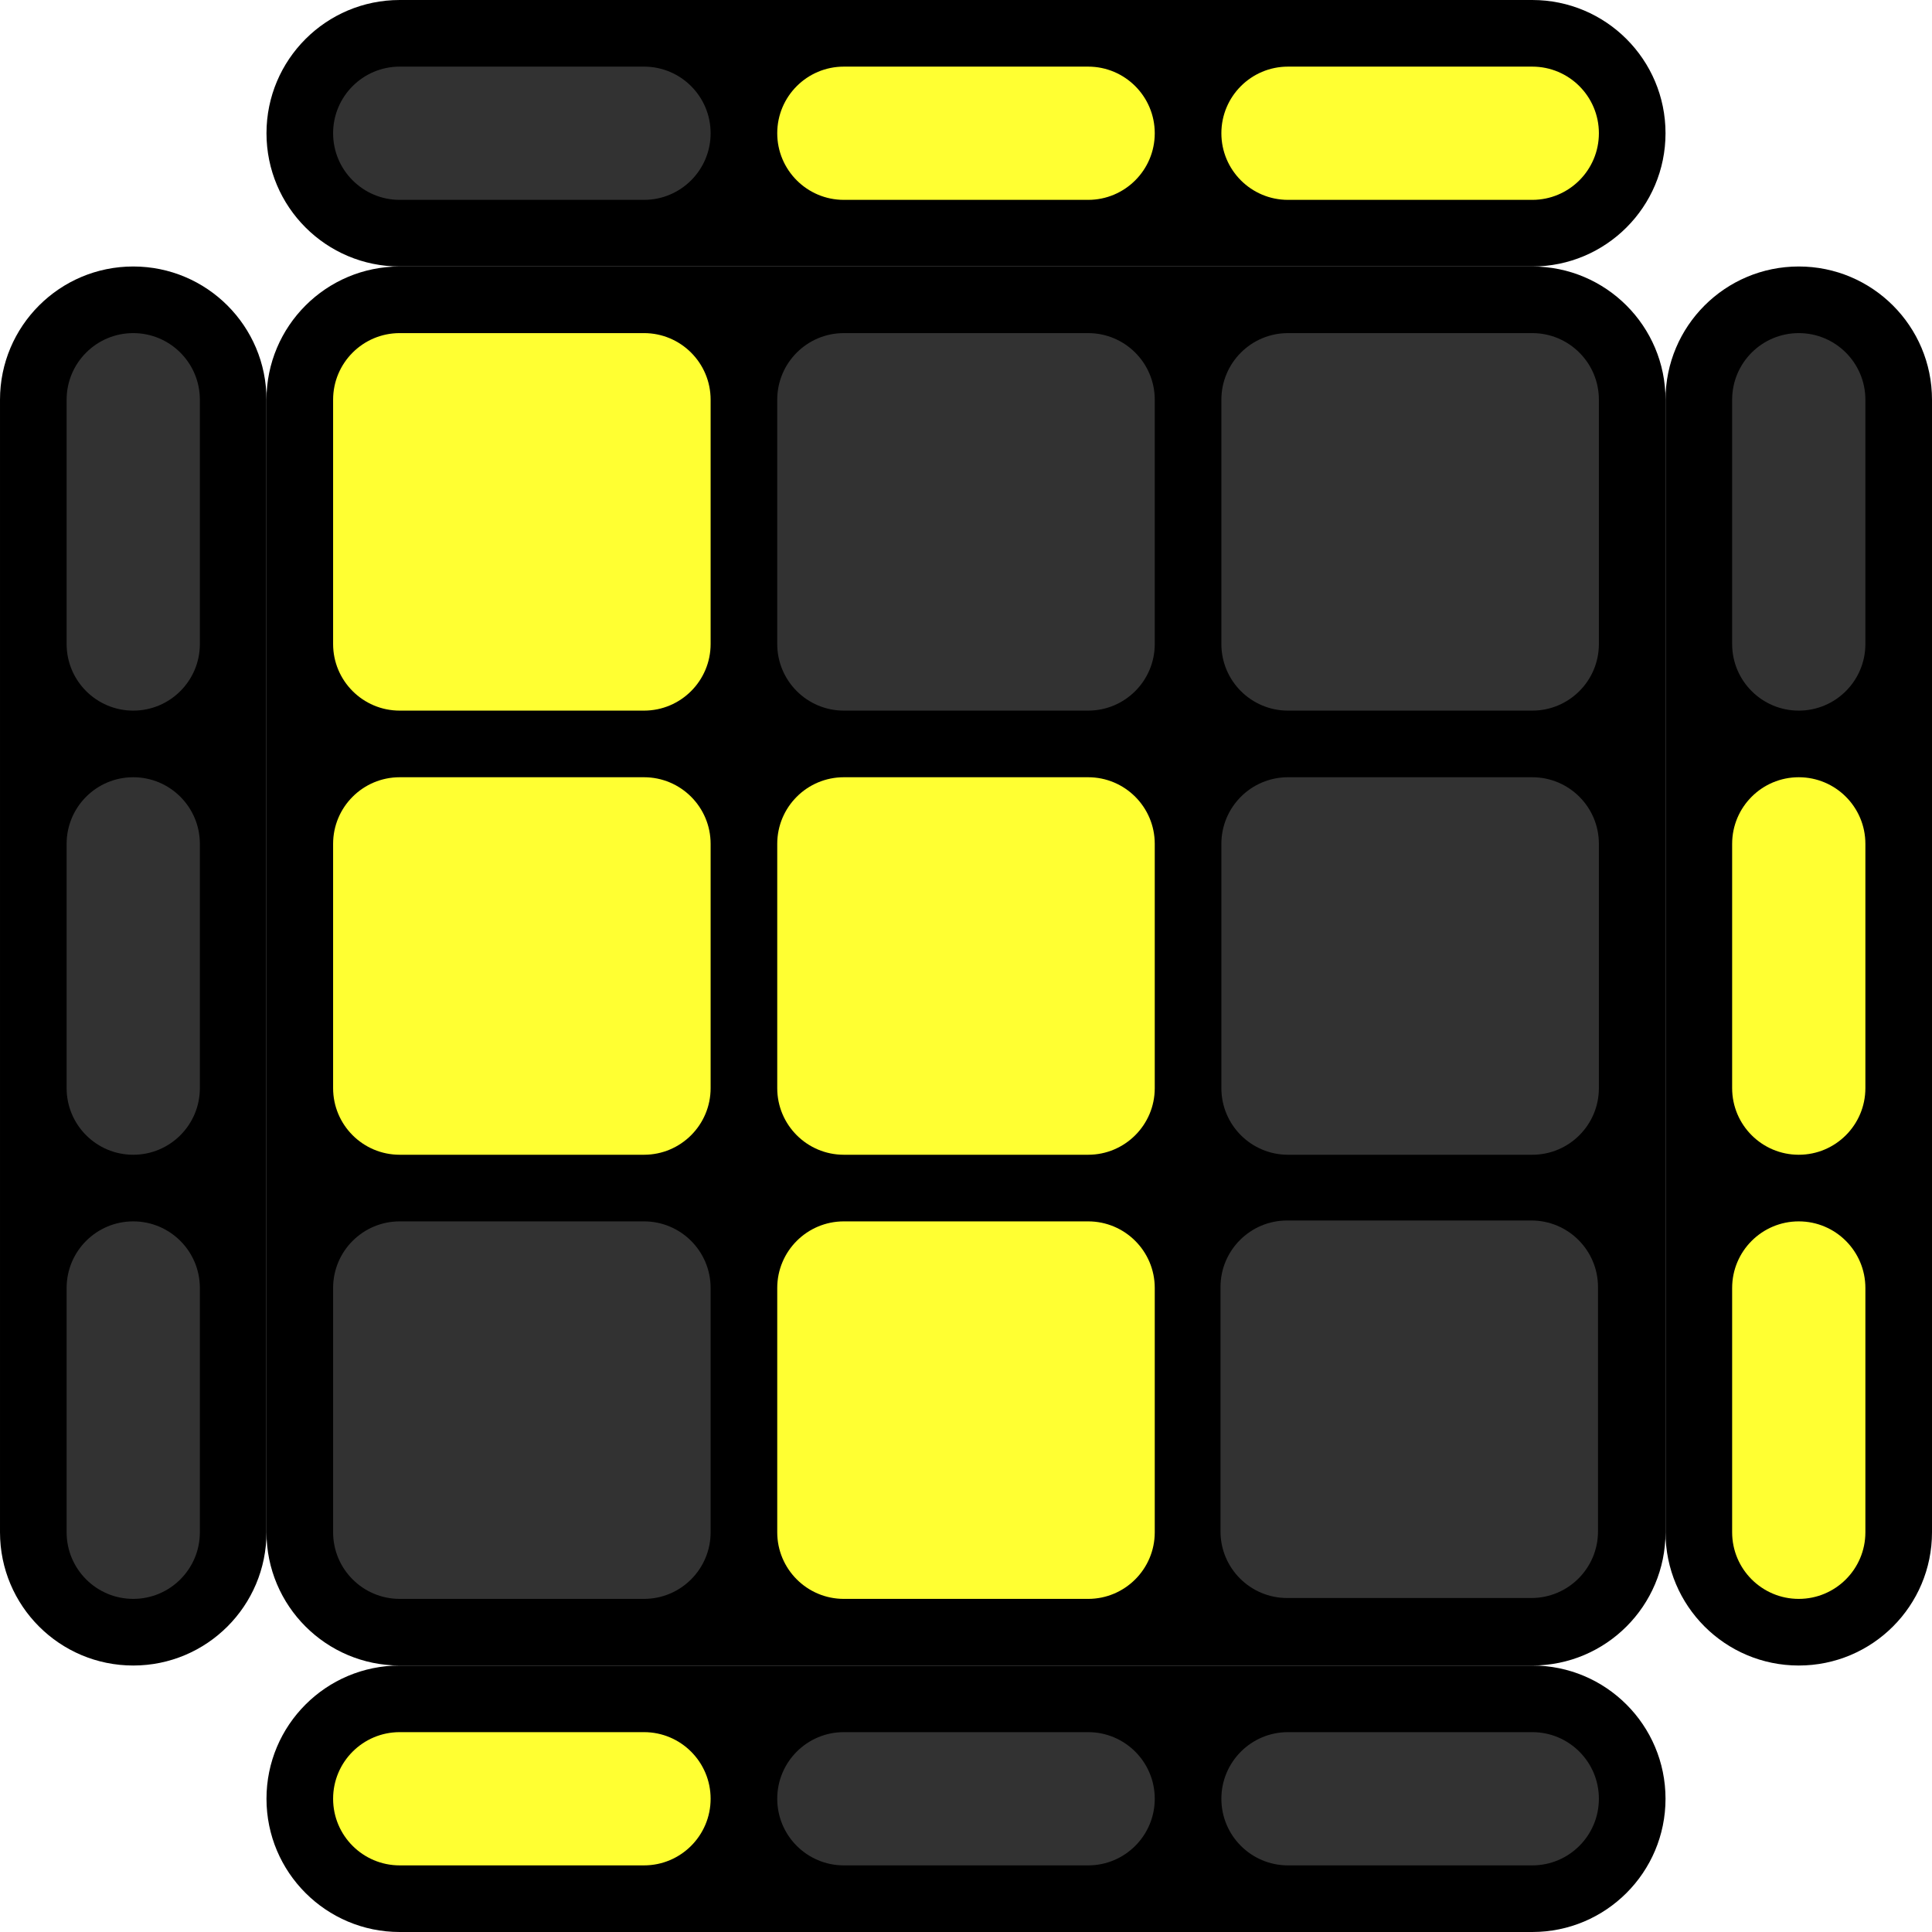
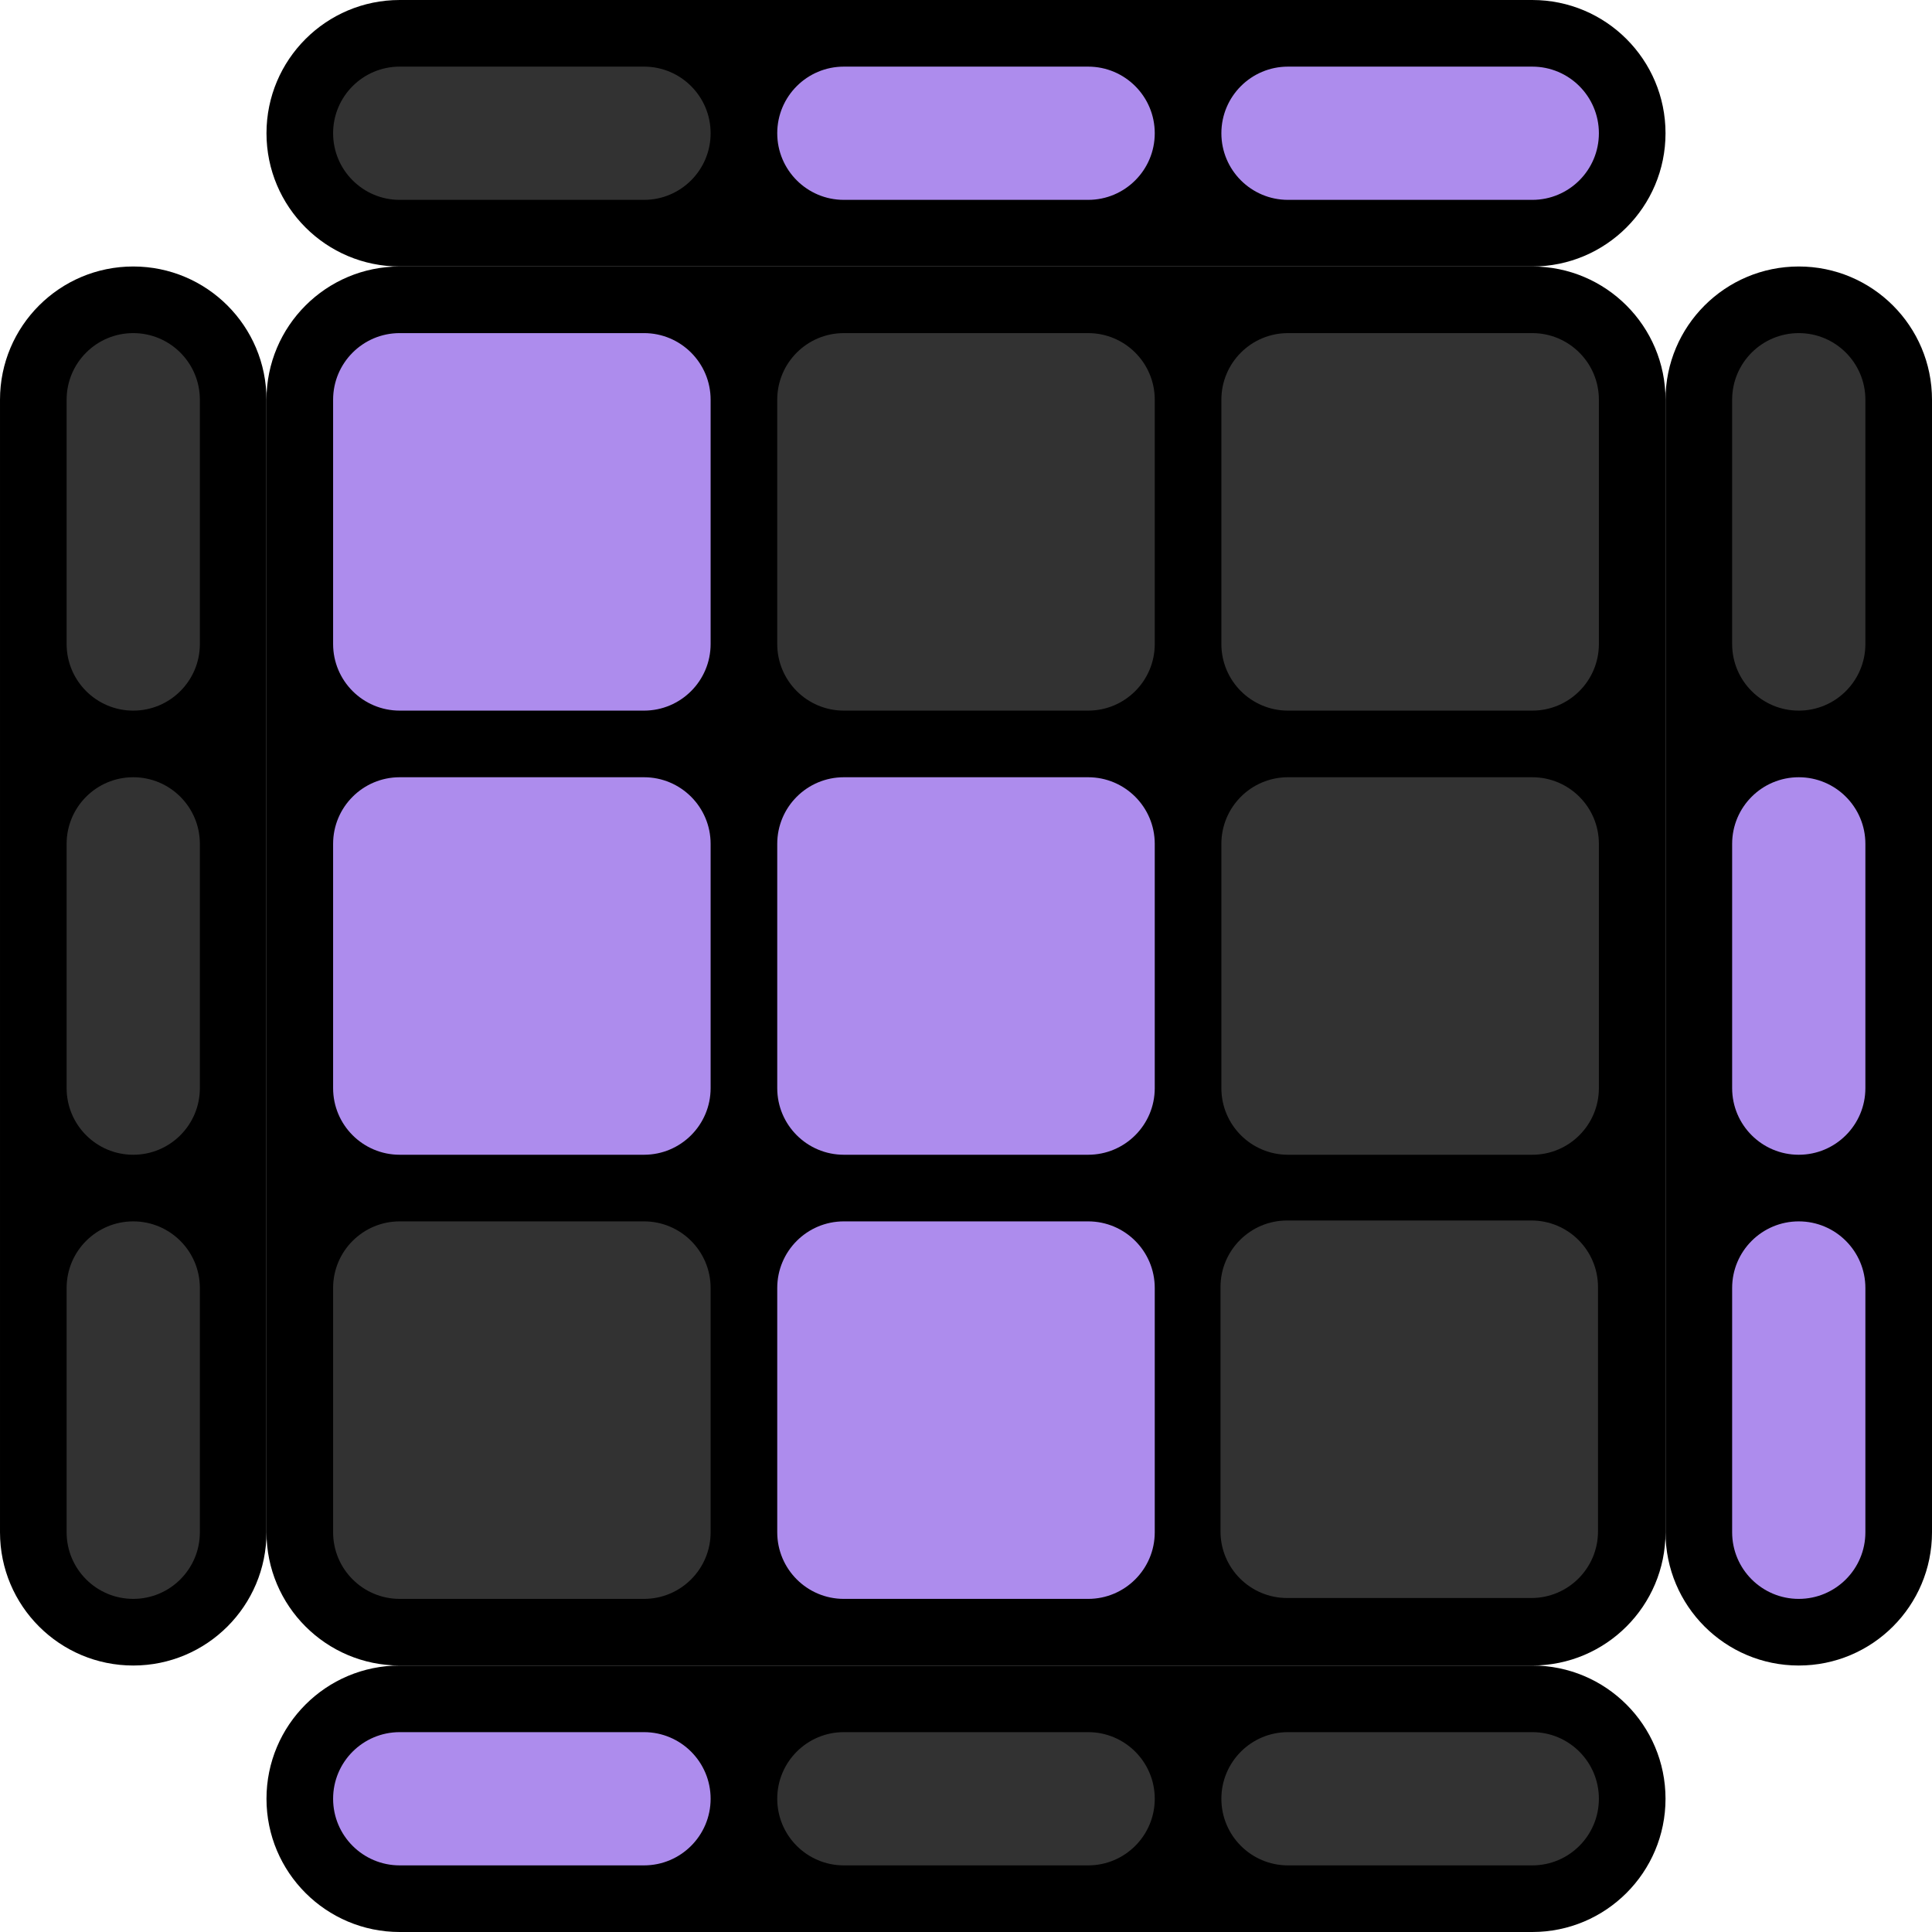
<svg xmlns="http://www.w3.org/2000/svg" width="145mm" height="145mm" viewBox="0 0 145 145" version="1.1" id="svg8">
  <defs id="defs2" />
  <g id="layer1" transform="translate(-12.27381,-28.14881)">
    <rect style="fill:#000000;fill-opacity:1;stroke:#000000;stroke-width:0;stroke-miterlimit:4;stroke-dasharray:none;stroke-opacity:1" id="rect1194" width="105" height="105" x="32.274" y="48.149" ry="10" />
    <path style="fill:none;stroke:#000000;stroke-width:0.265px;stroke-linecap:butt;stroke-linejoin:miter;stroke-opacity:1" d="M 101.44,117.315 H 34.774" id="path851" />
-     <rect style="fill:#ffff32ff;fill-opacity:1;stroke:#000000;stroke-width:0;stroke-miterlimit:4;stroke-dasharray:none;stroke-opacity:1" id="rect1198" width="28.333" height="28.333" x="37.274" y="53.149" ry="5" />
+     <rect style="fill:#ad8ced;fill-opacity:1;stroke:#000000;stroke-width:0;stroke-miterlimit:4;stroke-dasharray:none;stroke-opacity:1" id="rect1198" width="28.333" height="28.333" x="37.274" y="53.149" ry="5" />
    <rect style="fill:#323232;fill-opacity:1;stroke:#000000;stroke-width:0;stroke-miterlimit:4;stroke-dasharray:none;stroke-opacity:1" id="rect1198-9" width="28.333" height="28.333" x="70.607" y="53.149" ry="5" />
    <rect style="fill:#323232;fill-opacity:1;stroke:#000000;stroke-width:0;stroke-miterlimit:4;stroke-dasharray:none;stroke-opacity:1" id="rect1198-2" width="28.333" height="28.333" x="103.94" y="53.149" ry="5" />
-     <rect style="fill:#ffff32ff;fill-opacity:1;stroke:#000000;stroke-width:0;stroke-miterlimit:4;stroke-dasharray:none;stroke-opacity:1" id="rect1198-5" width="28.333" height="28.333" x="37.274" y="86.482" ry="5" />
-     <rect style="fill:#ffff32ff;fill-opacity:1;stroke:#000000;stroke-width:0;stroke-miterlimit:4;stroke-dasharray:none;stroke-opacity:1" id="rect1198-22" width="28.333" height="28.333" x="70.607" y="86.482" ry="5" />
+     <rect style="fill:#ad8ced;fill-opacity:1;stroke:#000000;stroke-width:0;stroke-miterlimit:4;stroke-dasharray:none;stroke-opacity:1" id="rect1198-5" width="28.333" height="28.333" x="37.274" y="86.482" ry="5" />
+     <rect style="fill:#ad8ced;fill-opacity:1;stroke:#000000;stroke-width:0;stroke-miterlimit:4;stroke-dasharray:none;stroke-opacity:1" id="rect1198-22" width="28.333" height="28.333" x="70.607" y="86.482" ry="5" />
    <rect style="fill:#323232;fill-opacity:1;stroke:#000000;stroke-width:0;stroke-miterlimit:4;stroke-dasharray:none;stroke-opacity:1" id="rect1198-7" width="28.333" height="28.333" x="103.94" y="86.482" ry="5" />
    <rect style="fill:#323232;fill-opacity:1;stroke:#000000;stroke-width:0;stroke-miterlimit:4;stroke-dasharray:none;stroke-opacity:1" id="rect1198-1" width="28.333" height="28.333" x="37.274" y="119.815" ry="5" />
-     <rect style="fill:#ffff32ff;fill-opacity:1;stroke:#000000;stroke-width:0;stroke-miterlimit:4;stroke-dasharray:none;stroke-opacity:1" id="rect1198-17" width="28.333" height="28.333" x="70.607" y="119.815" ry="5" />
+     <rect style="fill:#ad8ced;fill-opacity:1;stroke:#000000;stroke-width:0;stroke-miterlimit:4;stroke-dasharray:none;stroke-opacity:1" id="rect1198-17" width="28.333" height="28.333" x="70.607" y="119.815" ry="5" />
    <rect style="fill:#323232;fill-opacity:1;stroke:#000000;stroke-width:0;stroke-miterlimit:4;stroke-dasharray:none;stroke-opacity:1" id="rect1198-221" width="28.333" height="28.333" x="103.874" y="119.749" ry="5" />
    <rect style="fill:#000000;fill-opacity:1;stroke:#000000;stroke-width:0;stroke-miterlimit:4;stroke-dasharray:none;stroke-opacity:1" id="rect1370" width="105" height="20" x="32.274" y="28.149" ry="10" />
    <rect style="fill:#323232;fill-opacity:1;stroke:#000000;stroke-width:0;stroke-miterlimit:4;stroke-dasharray:none;stroke-opacity:1" id="rect1412" width="28.333" height="10" x="37.274" y="33.149" ry="5" />
-     <rect style="fill:#ffff32ff;fill-opacity:1;stroke:#000000;stroke-width:0;stroke-miterlimit:4;stroke-dasharray:none;stroke-opacity:1" id="rect1412-7" width="28.333" height="10" x="70.607" y="33.149" ry="5" />
-     <rect style="fill:#ffff32ff;fill-opacity:1;stroke:#000000;stroke-width:0;stroke-miterlimit:4;stroke-dasharray:none;stroke-opacity:1" id="rect1412-6" width="28.333" height="10" x="103.94" y="33.149" ry="5" />
+     <rect style="fill:#ad8ced;fill-opacity:1;stroke:#000000;stroke-width:0;stroke-miterlimit:4;stroke-dasharray:none;stroke-opacity:1" id="rect1412-7" width="28.333" height="10" x="70.607" y="33.149" ry="5" />
+     <rect style="fill:#ad8ced;fill-opacity:1;stroke:#000000;stroke-width:0;stroke-miterlimit:4;stroke-dasharray:none;stroke-opacity:1" id="rect1412-6" width="28.333" height="10" x="103.94" y="33.149" ry="5" />
    <rect style="fill:#000000;fill-opacity:1;stroke:#000000;stroke-width:0;stroke-miterlimit:4;stroke-dasharray:none;stroke-opacity:1" id="rect1370-8" width="105" height="20" x="32.274" y="153.149" ry="10" />
-     <rect style="fill:#ffff32ff;fill-opacity:1;stroke:#000000;stroke-width:0;stroke-miterlimit:4;stroke-dasharray:none;stroke-opacity:1" id="rect1412-69" width="28.333" height="10" x="37.274" y="158.149" ry="5" />
+     <rect style="fill:#ad8ced;fill-opacity:1;stroke:#000000;stroke-width:0;stroke-miterlimit:4;stroke-dasharray:none;stroke-opacity:1" id="rect1412-69" width="28.333" height="10" x="37.274" y="158.149" ry="5" />
    <rect style="fill:#323232;fill-opacity:1;stroke:#000000;stroke-width:0;stroke-miterlimit:4;stroke-dasharray:none;stroke-opacity:1" id="rect1412-7-5" width="28.333" height="10" x="70.607" y="158.149" ry="5" />
    <rect style="fill:#323232;fill-opacity:1;stroke:#000000;stroke-width:0;stroke-miterlimit:4;stroke-dasharray:none;stroke-opacity:1" id="rect1412-6-5" width="28.333" height="10" x="103.94" y="158.149" ry="5" />
    <rect style="fill:#000000;fill-opacity:1;stroke:#000000;stroke-width:0;stroke-miterlimit:4;stroke-dasharray:none;stroke-opacity:1" id="rect1370-80" width="105" height="20" x="48.149" y="-157.274" ry="10" transform="rotate(90)" />
    <rect style="fill:#323232;fill-opacity:1;stroke:#000000;stroke-width:0;stroke-miterlimit:4;stroke-dasharray:none;stroke-opacity:1" id="rect1412-1" width="28.333" height="10" x="53.149" y="-152.274" ry="5" transform="rotate(90)" />
-     <rect style="fill:#ffff32ff;fill-opacity:1;stroke:#000000;stroke-width:0;stroke-miterlimit:4;stroke-dasharray:none;stroke-opacity:1" id="rect1412-7-9" width="28.333" height="10" x="86.482" y="-152.274" ry="5" transform="rotate(90)" />
-     <rect style="fill:#ffff32ff;fill-opacity:1;stroke:#000000;stroke-width:0;stroke-miterlimit:4;stroke-dasharray:none;stroke-opacity:1" id="rect1412-6-55" width="28.333" height="10" x="119.815" y="-152.274" ry="5" transform="rotate(90)" />
+     <rect style="fill:#ad8ced;fill-opacity:1;stroke:#000000;stroke-width:0;stroke-miterlimit:4;stroke-dasharray:none;stroke-opacity:1" id="rect1412-7-9" width="28.333" height="10" x="86.482" y="-152.274" ry="5" transform="rotate(90)" />
+     <rect style="fill:#ad8ced;fill-opacity:1;stroke:#000000;stroke-width:0;stroke-miterlimit:4;stroke-dasharray:none;stroke-opacity:1" id="rect1412-6-55" width="28.333" height="10" x="119.815" y="-152.274" ry="5" transform="rotate(90)" />
    <rect style="fill:#000000;fill-opacity:1;stroke:#000000;stroke-width:0;stroke-miterlimit:4;stroke-dasharray:none;stroke-opacity:1" id="rect1370-80-0" width="105" height="20" x="48.149" y="-32.274" ry="10" transform="rotate(90)" />
    <rect style="fill:#323232;fill-opacity:1;stroke:#000000;stroke-width:0;stroke-miterlimit:4;stroke-dasharray:none;stroke-opacity:1" id="rect1412-1-7" width="28.333" height="10" x="53.149" y="-27.274" ry="5" transform="rotate(90)" />
    <rect style="fill:#323232;fill-opacity:1;stroke:#000000;stroke-width:0;stroke-miterlimit:4;stroke-dasharray:none;stroke-opacity:1" id="rect1412-7-9-4" width="28.333" height="10" x="86.482" y="-27.274" ry="5" transform="rotate(90)" />
    <rect style="fill:#323232;fill-opacity:1;stroke:#000000;stroke-width:0;stroke-miterlimit:4;stroke-dasharray:none;stroke-opacity:1" id="rect1412-6-55-3" width="28.333" height="10" x="119.815" y="-27.274" ry="5" transform="rotate(90)" />
  </g>
</svg>
